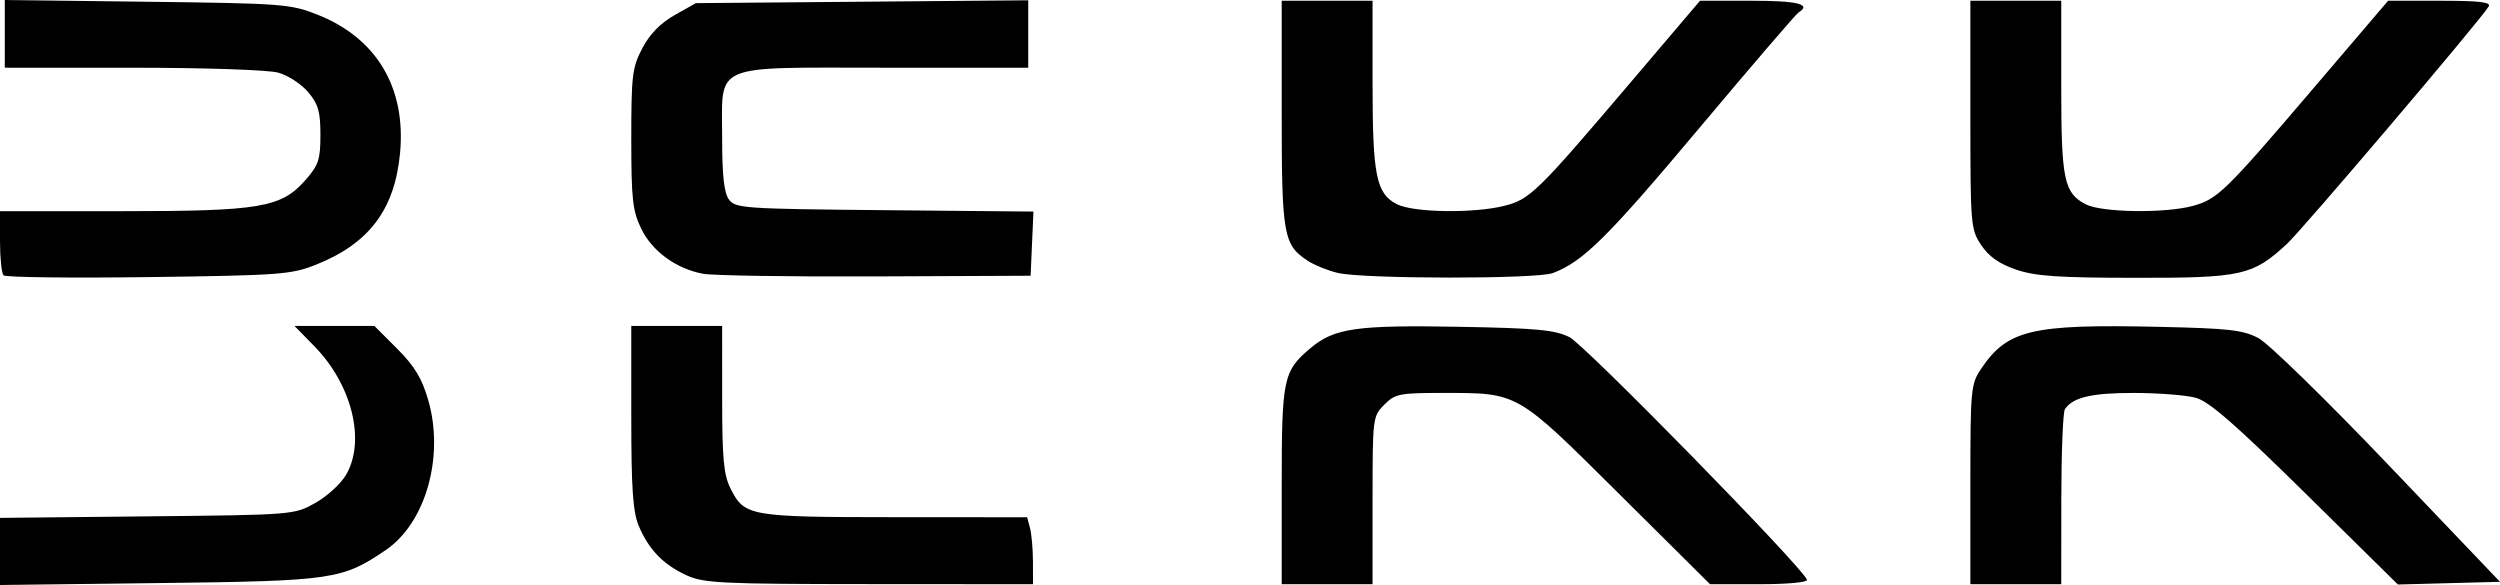
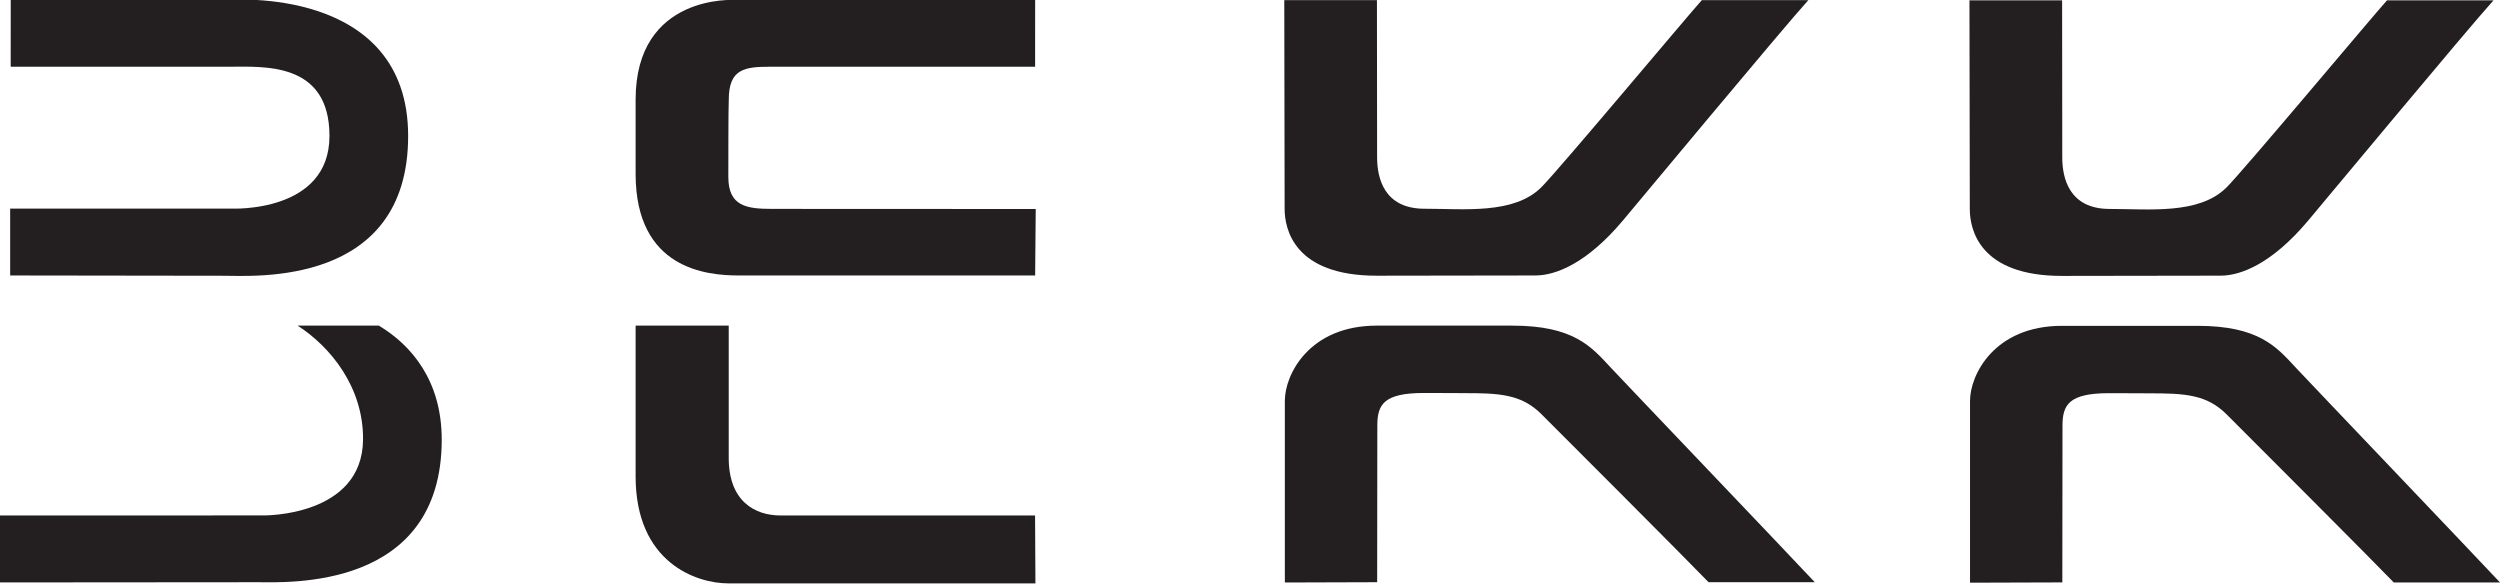
- <svg xmlns="http://www.w3.org/2000/svg" id="svg3412" version="1.1" viewBox="0 0 522.743 122.32" width="100%" height="100%" x="0px" y="0px">
-   <defs id="defs3416" />
-   <path style="fill:#000000" d="m 0,115.303 0,-7.017 30.75,-0.315 c 30.675,-0.314 30.761,-0.321 35.199,-2.815 2.447,-1.375 5.335,-4.021 6.418,-5.879 4.132,-7.093 1.237,-18.842 -6.623,-26.871 l -4.16,-4.25 8.351,0 8.351,0 4.759,4.759 c 3.621,3.621 5.171,6.175 6.48,10.678 3.433,11.81 -0.486,25.719 -8.85,31.411 -9.106,6.197 -11.024,6.476 -47.425,6.915 L 0,122.32 0,115.303 z m 143.5,4.963 c -4.841,-2.234 -7.888,-5.4 -9.952,-10.341 C 132.335,107.022 132,102.105 132,87.189 l 0,-19.032 9.5,0 9.5,0 0.002,15.25 c 10e-4,12.521 0.314,15.874 1.75,18.736 2.914,5.81 3.903,5.983 34.382,5.999 l 27.633,0.015 0.603,2.25 c 0.332,1.238 0.609,4.388 0.617,7 l 0.013,4.75 -34.25,-0.022 c -31.159,-0.02 -34.611,-0.189 -38.25,-1.868 z M 268,101.607 c 0,-22.512 0.313,-24.011 6.01,-28.805 4.979,-4.189 9.567,-4.853 30.923,-4.473 16.402,0.292 20.16,0.641 23.231,2.161 3.193,1.58 48.728,48.087 49.669,50.73 0.193,0.542 -3.999,0.936 -9.967,0.936 l -10.301,0 -19.033,-18.904 C 316.946,81.812 317.574,82.171 301.705,82.162 c -9.071,-0.005 -9.977,0.176 -12.25,2.449 C 287.035,87.031 287,87.316 287,104.611 l 0,17.545 -9.5,0 -9.5,0 0,-20.55 z m 144,-0.302 c 0,-20.033 0.089,-20.985 2.274,-24.226 5.472,-8.119 10.531,-9.32 36.863,-8.745 14.992,0.327 17.878,0.653 21.133,2.383 2.073,1.102 14.278,13.014 27.122,26.472 l 23.352,24.468 -10.674,0.281 -10.674,0.281 -19.289,-19.009 C 467.452,88.768 461.937,83.955 459.158,83.184 c -2.012,-0.559 -7.85,-1.019 -12.974,-1.022 -8.839,-0.005 -12.766,0.919 -14.419,3.394 -0.404,0.605 -0.742,9.088 -0.75,18.85 l -0.015,17.75 -9.5,0 -9.5,0 0,-20.852 z M 0.75,57.575 C 0.338,57.162 0,53.973 0,50.49 l 0,-6.333 25.318,0 c 29.188,0 33.479,-0.728 38.587,-6.546 C 66.615,34.525 67,33.355 67,28.198 c 0,-4.861 -0.447,-6.42 -2.564,-8.936 -1.41,-1.676 -4.223,-3.508 -6.25,-4.071 C 56.097,14.611 42.91,14.165 27.75,14.162 L 1,14.156 1,7.078 1,0 30.75,0.365 C 59.155,0.714 60.767,0.836 66.407,3.074 78.749,7.971 84.927,18.327 83.652,31.98 82.546,43.819 77.164,50.953 66,55.376 60.883,57.403 58.447,57.582 31,57.941 14.775,58.154 1.163,57.989 0.75,57.575 z M 146.917,57.233 C 141.259,56.116 136.351,52.513 134.071,47.803 132.268,44.078 132,41.647 132,28.998 c 0,-13.262 0.202,-14.911 2.32,-18.934 1.554,-2.952 3.783,-5.233 6.75,-6.907 l 4.43,-2.5 34.75,-0.298 34.75,-0.298 0,7.048 0,7.048 -30,0 c -36.678,0 -34,-1.166 -34,14.809 0,7.752 0.401,11.358 1.418,12.75 1.343,1.838 3.069,1.957 32.545,2.232 l 31.126,0.291 -0.295,6.709 -0.295,6.709 -32.5,0.142 c -17.875,0.078 -34.113,-0.177 -36.083,-0.566 z M 279.733,57.068 C 277.662,56.58 274.826,55.433 273.432,54.52 268.362,51.198 268,49.146 268,23.706 l 0,-23.55 9.5,0 9.5,0 0,17.351 c 0,19.19 0.756,22.955 5.059,25.18 3.425,1.771 16.076,1.968 22.5,0.35 5.34,-1.345 6.863,-2.832 26.245,-25.631 l 14.665,-17.25 10.766,0 c 9.721,0 12.628,0.731 9.816,2.469 -0.523,0.323 -9.929,11.283 -20.903,24.356 -19.067,22.713 -24.17,27.759 -30.462,30.119 -3.398,1.275 -39.514,1.249 -44.952,-0.032 z m 141.79,-0.705 c -3.491,-1.197 -5.656,-2.721 -7.25,-5.104 C 412.067,47.962 412,47.153 412,24.009 l 0,-23.852 9.5,0 9.5,0 0,17.953 c 0,19.513 0.574,22.258 5.145,24.622 3.309,1.711 16.55,1.905 22.355,0.326 5.184,-1.41 6.751,-2.938 25.276,-24.651 l 15.57,-18.25 10.886,0 c 8.262,0 10.706,0.292 10.138,1.21 -1.881,3.043 -38.953,46.664 -42.209,49.665 -7.145,6.586 -9.379,7.084 -31.661,7.06 -16.199,-0.018 -20.946,-0.346 -24.977,-1.728 z" id="path4192" />
+ <svg xmlns="http://www.w3.org/2000/svg" id="svg3004" version="1.1" viewBox="0 0 500.05 116.688" width="100%" height="100%" x="0px" y="0px" xml:space="preserve">
+   <defs id="defs3008" />
+   <g id="g3012" transform="matrix(1.25,0,0,-1.25,0,116.6875)">
+     <g id="g3014" transform="scale(0.1,0.1)">
+       <path d="m 17.168,933.52 348.531,0 c 0,0 287.403,24.289 287.403,-217.61 0,-241.863 -247.766,-223.683 -295.059,-223.683 l -341.774,0.472 0,107.016 354.711,0 c 0,0 156.223,-7.199 156.223,116.195 0,119.168 -105.594,110.813 -160.047,110.813 -54.48,0 -350.054,0 -350.054,0 L 17.168,933.52" style="fill:#231f20;fill-opacity:1;fill-rule:nonzero;stroke:none" id="path3016" />
+       <path d="M 606.211,412.438 C 659.164,380.691 706.832,323.57 706.832,230.078 706.832,-11.777 458.93,1.855 411.637,1.855 L 0,1.523 0,108.672 l 421.977,0.066 c 0,0 157.941,-2.058 158.957,121.34 0.699,84.785 -53.231,149.317 -104.739,182.36 l 130.016,0" style="fill:#231f20;fill-opacity:1;fill-rule:nonzero;stroke:none" id="path3018" />
+       <path d="m 1017.08,412.438 148.99,0 c 0,-67.208 0,-164.25 0,-211.579 0,-69.425 41.67,-92.187 82.95,-92.187 41.28,0 369.9,0 407.25,0 L 1656.86,0 c -39.32,0 -440.32,0 -491.42,0 -51.11,0 -148.36,33.086 -148.36,171.094 0,152.718 0,241.344 0,241.344" style="fill:#231f20;fill-opacity:1;fill-rule:nonzero;stroke:none" id="path3020" />
+       <path d="m 1657.34,599.062 c -37.36,0 -380.12,0.188 -421.4,0.188 -41.28,0 -70.5,3.996 -70.5,51.344 0,7.414 0,115.058 0.72,123.332 0,49.676 25.57,52.797 66.85,52.797 41.28,0 385.98,0 423.34,0 l 0.05,106.797 c -39.31,0 -480.28,0 -480.28,0 0,0 -159.04,10.621 -159.04,-159.461 0,-59.325 0,-116.563 0,-118.68 0,-152.723 113.97,-162.68 165.07,-162.68 51.11,0 434.92,0 474.25,0 l 0.94,106.363" style="fill:#231f20;fill-opacity:1;fill-rule:nonzero;stroke:none" id="path3022" />
+       <path d="m 2723.2,933.281 c -22.42,-24.73 -230.6,-273.597 -257.04,-299.672 -43.98,-43.363 -122.82,-34.132 -186.65,-34.132 -64.85,0 -75.93,49.093 -75.93,82.457 0,33.394 -0.26,221.16 -0.26,251.347 l -148.27,0 c 0,-31.781 0.55,-292.484 0.55,-333.804 0,-32.84 15.41,-107.165 147.44,-107.165 24.84,0 251.77,0.368 254.36,0.387 32.73,0.239 81.95,19.934 138.51,86.793 16.73,19.774 258.46,310.59 297.72,353.789 l -170.43,0" style="fill:#231f20;fill-opacity:1;fill-rule:nonzero;stroke:none" id="path3024" />
+       <path d="m 2577.26,345.512 c -31.13,33.633 -59.48,66.926 -157.37,66.926 0,0 -65.59,0 -216.85,0 -108.49,0 -147.08,-78.704 -147.08,-120.036 0,-41.316 0,-259.211 0,-290.996 l 147.72,0.477 c 0,30.187 0.26,217.168 0.26,250.562 0,33.364 9.79,52.231 74.65,52.231 63.85,0 53.89,-0.34 61.08,-0.293 61.07,0.402 95.31,-2.172 126.85,-33.613 C 2492.84,244.574 2709.14,27.988 2734,1.836 l 169.98,0 C 2862.29,46.465 2594.86,326.504 2577.26,345.512" style="fill:#231f20;fill-opacity:1;fill-rule:nonzero;stroke:none" id="path3026" />
+       <path d="m 3819.59,932.965 c -22.43,-24.735 -230.6,-273.602 -257.05,-299.672 -43.97,-43.367 -122.81,-34.133 -186.65,-34.133 -64.84,0 -75.93,49.094 -75.93,82.457 0,33.391 -0.25,221.16 -0.25,251.348 l -148.27,0 c 0,-31.785 0.55,-292.488 0.55,-333.805 0,-32.844 15.41,-107.164 147.44,-107.164 24.83,0 251.77,0.371 254.36,0.391 32.73,0.234 81.95,19.925 138.51,86.789 16.73,19.773 258.46,310.59 297.72,353.789 l -170.43,0" style="fill:#231f20;fill-opacity:1;fill-rule:nonzero;stroke:none" id="path3028" />
+       <path d="m 3673.65,345.199 c -31.13,33.633 -59.49,66.914 -157.38,66.914 0,0 -65.58,0 -216.84,0 -108.49,0 -147.08,-78.691 -147.08,-120.027 0,-41.32 0,-259.207 0,-291 l 147.71,0.484 c 0,30.18 0.27,217.164 0.27,250.563 0,33.359 9.79,52.226 74.65,52.226 63.84,0 53.88,-0.339 61.08,-0.293 61.06,0.403 95.3,-2.168 126.85,-33.613 26.31,-26.191 242.62,-242.785 267.48,-268.941 l 169.98,0 C 3958.68,46.141 3691.25,326.188 3673.65,345.199" style="fill:#231f20;fill-opacity:1;fill-rule:nonzero;stroke:none" id="path3030" />
+     </g>
+   </g>
</svg>
